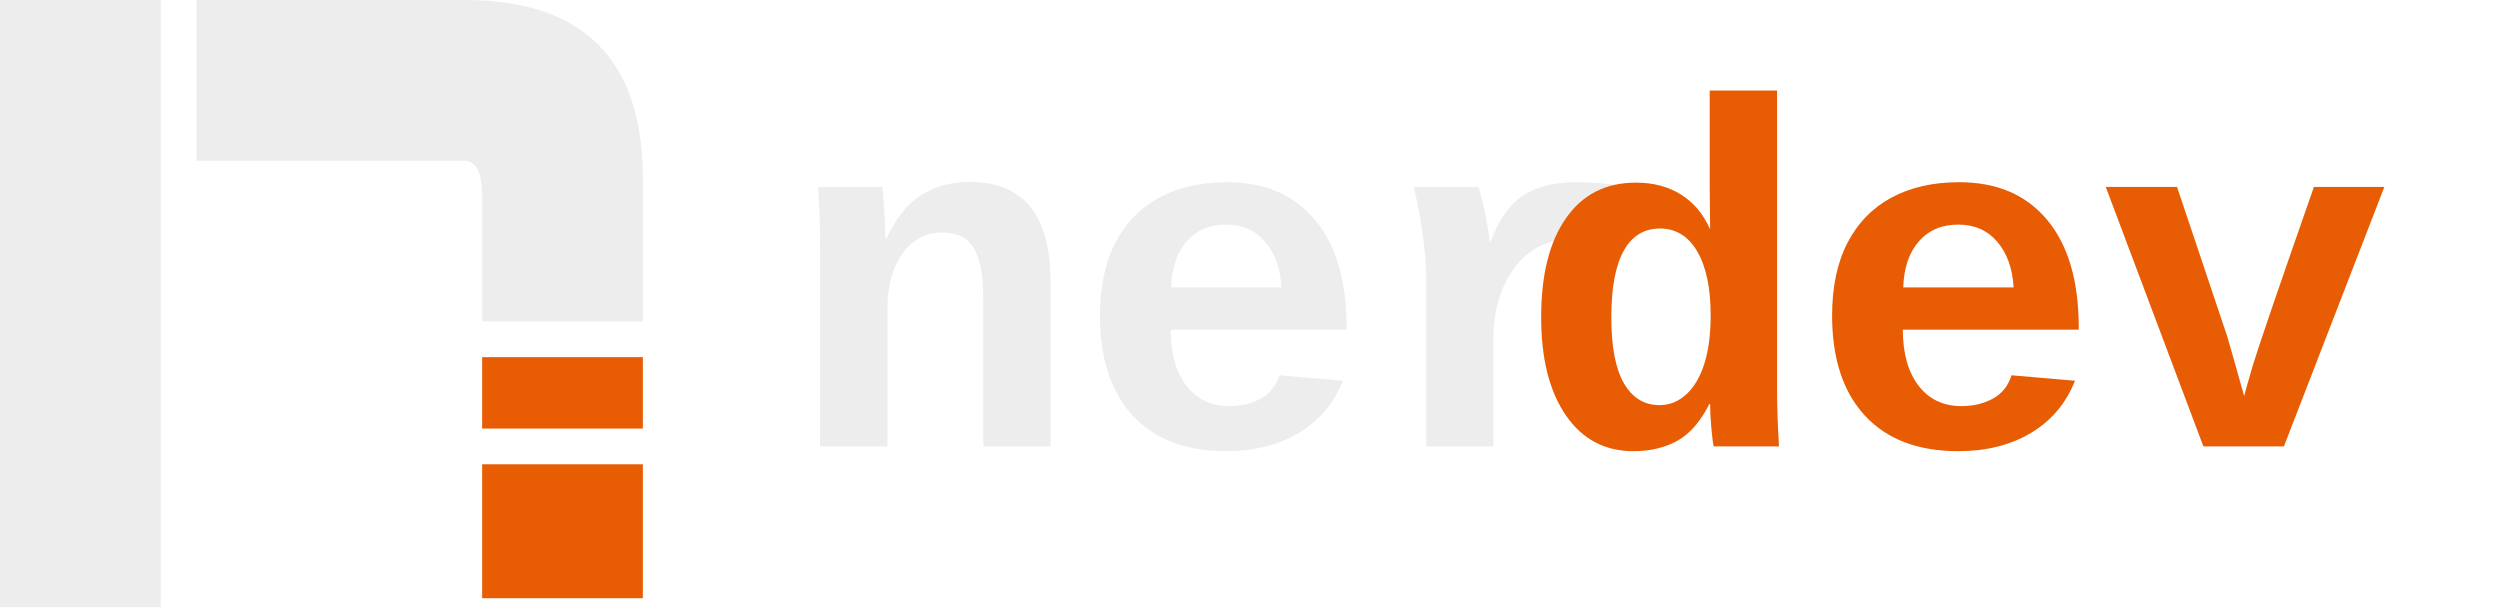
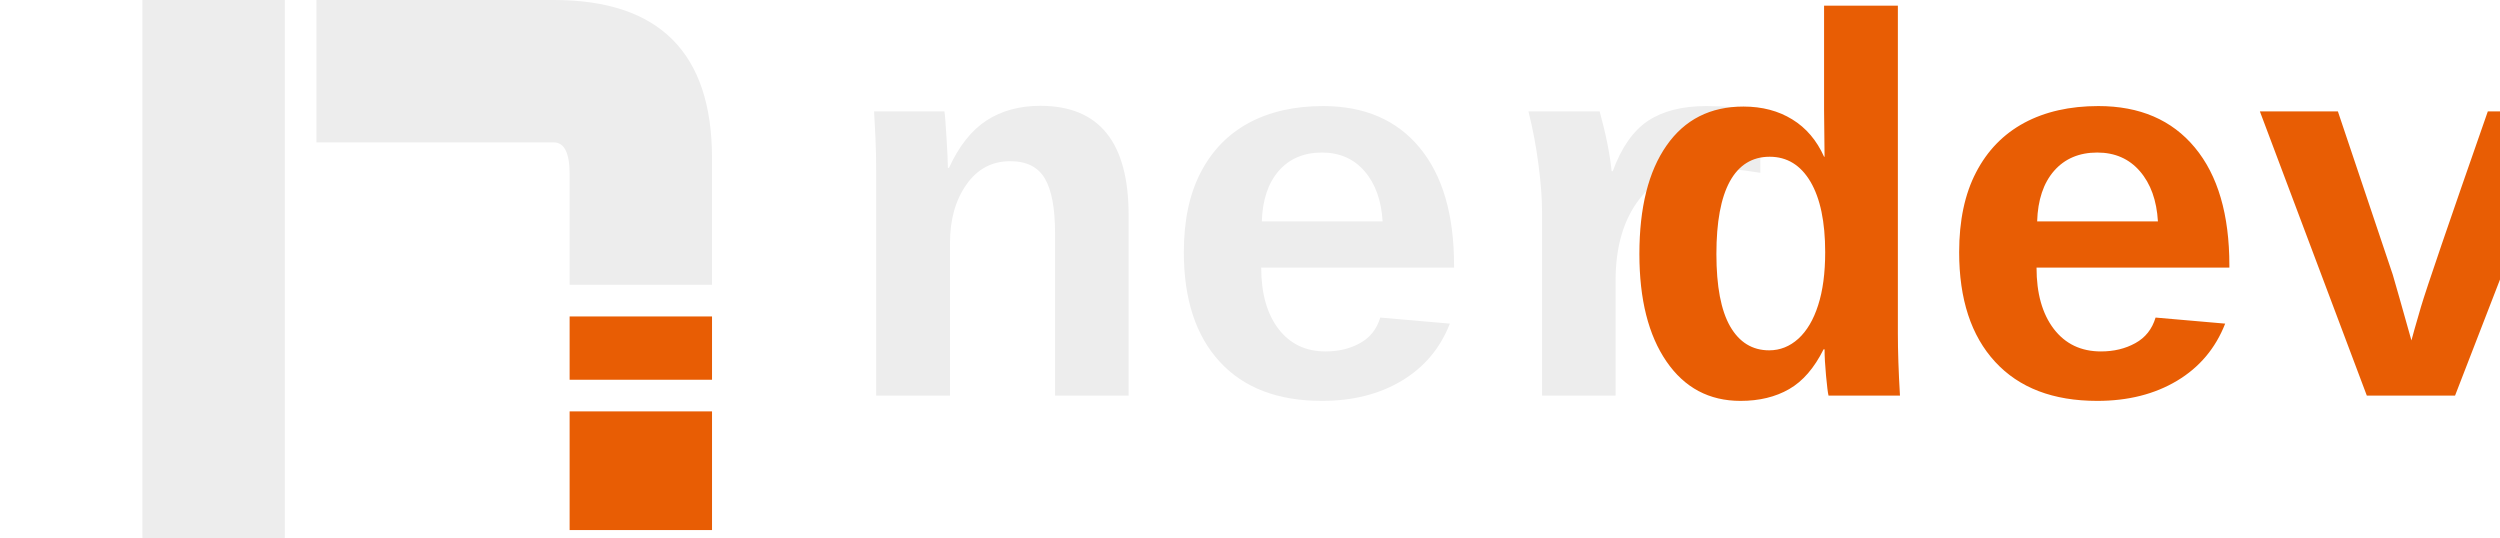
- <svg xmlns="http://www.w3.org/2000/svg" viewBox="0 0 280 68" width="280" height="68">
+ <svg xmlns="http://www.w3.org/2000/svg" viewBox="0 0 280 68" width="316" height="68">
  <rect x="0" y="0" width="18" height="68" fill="#ededed" />
  <path d="M22,0 L52,0 Q72,0 72,20 L72,36 L54,36 L54,22 Q54,18 52,18 L22,18 Z" fill="#ededed" />
  <rect x="54" y="40" width="18" height="8" fill="#e85d04" />
  <rect x="54" y="52" width="18" height="15" fill="#e85d04" />
-   <text x="88" y="50" font-family="'Space Mono','Courier New',monospace" font-weight="700" font-size="55" fill="#ededed" letter-spacing="-0.5">ner</text>
-   <text x="170" y="50" font-family="'Space Mono','Courier New',monospace" font-weight="700" font-size="55" fill="#e85d04" letter-spacing="-0.5">dev</text>
+   <text x="88" y="50" font-family="'Space Mono','Courier New',monospace" font-weight="700" font-size="68" fill="#ededed" letter-spacing="-0.5">ner</text>
+   <text x="186" y="50" font-family="'Space Mono','Courier New',monospace" font-weight="700" font-size="68" fill="#e85d04" letter-spacing="-0.5">dev</text>
</svg>
